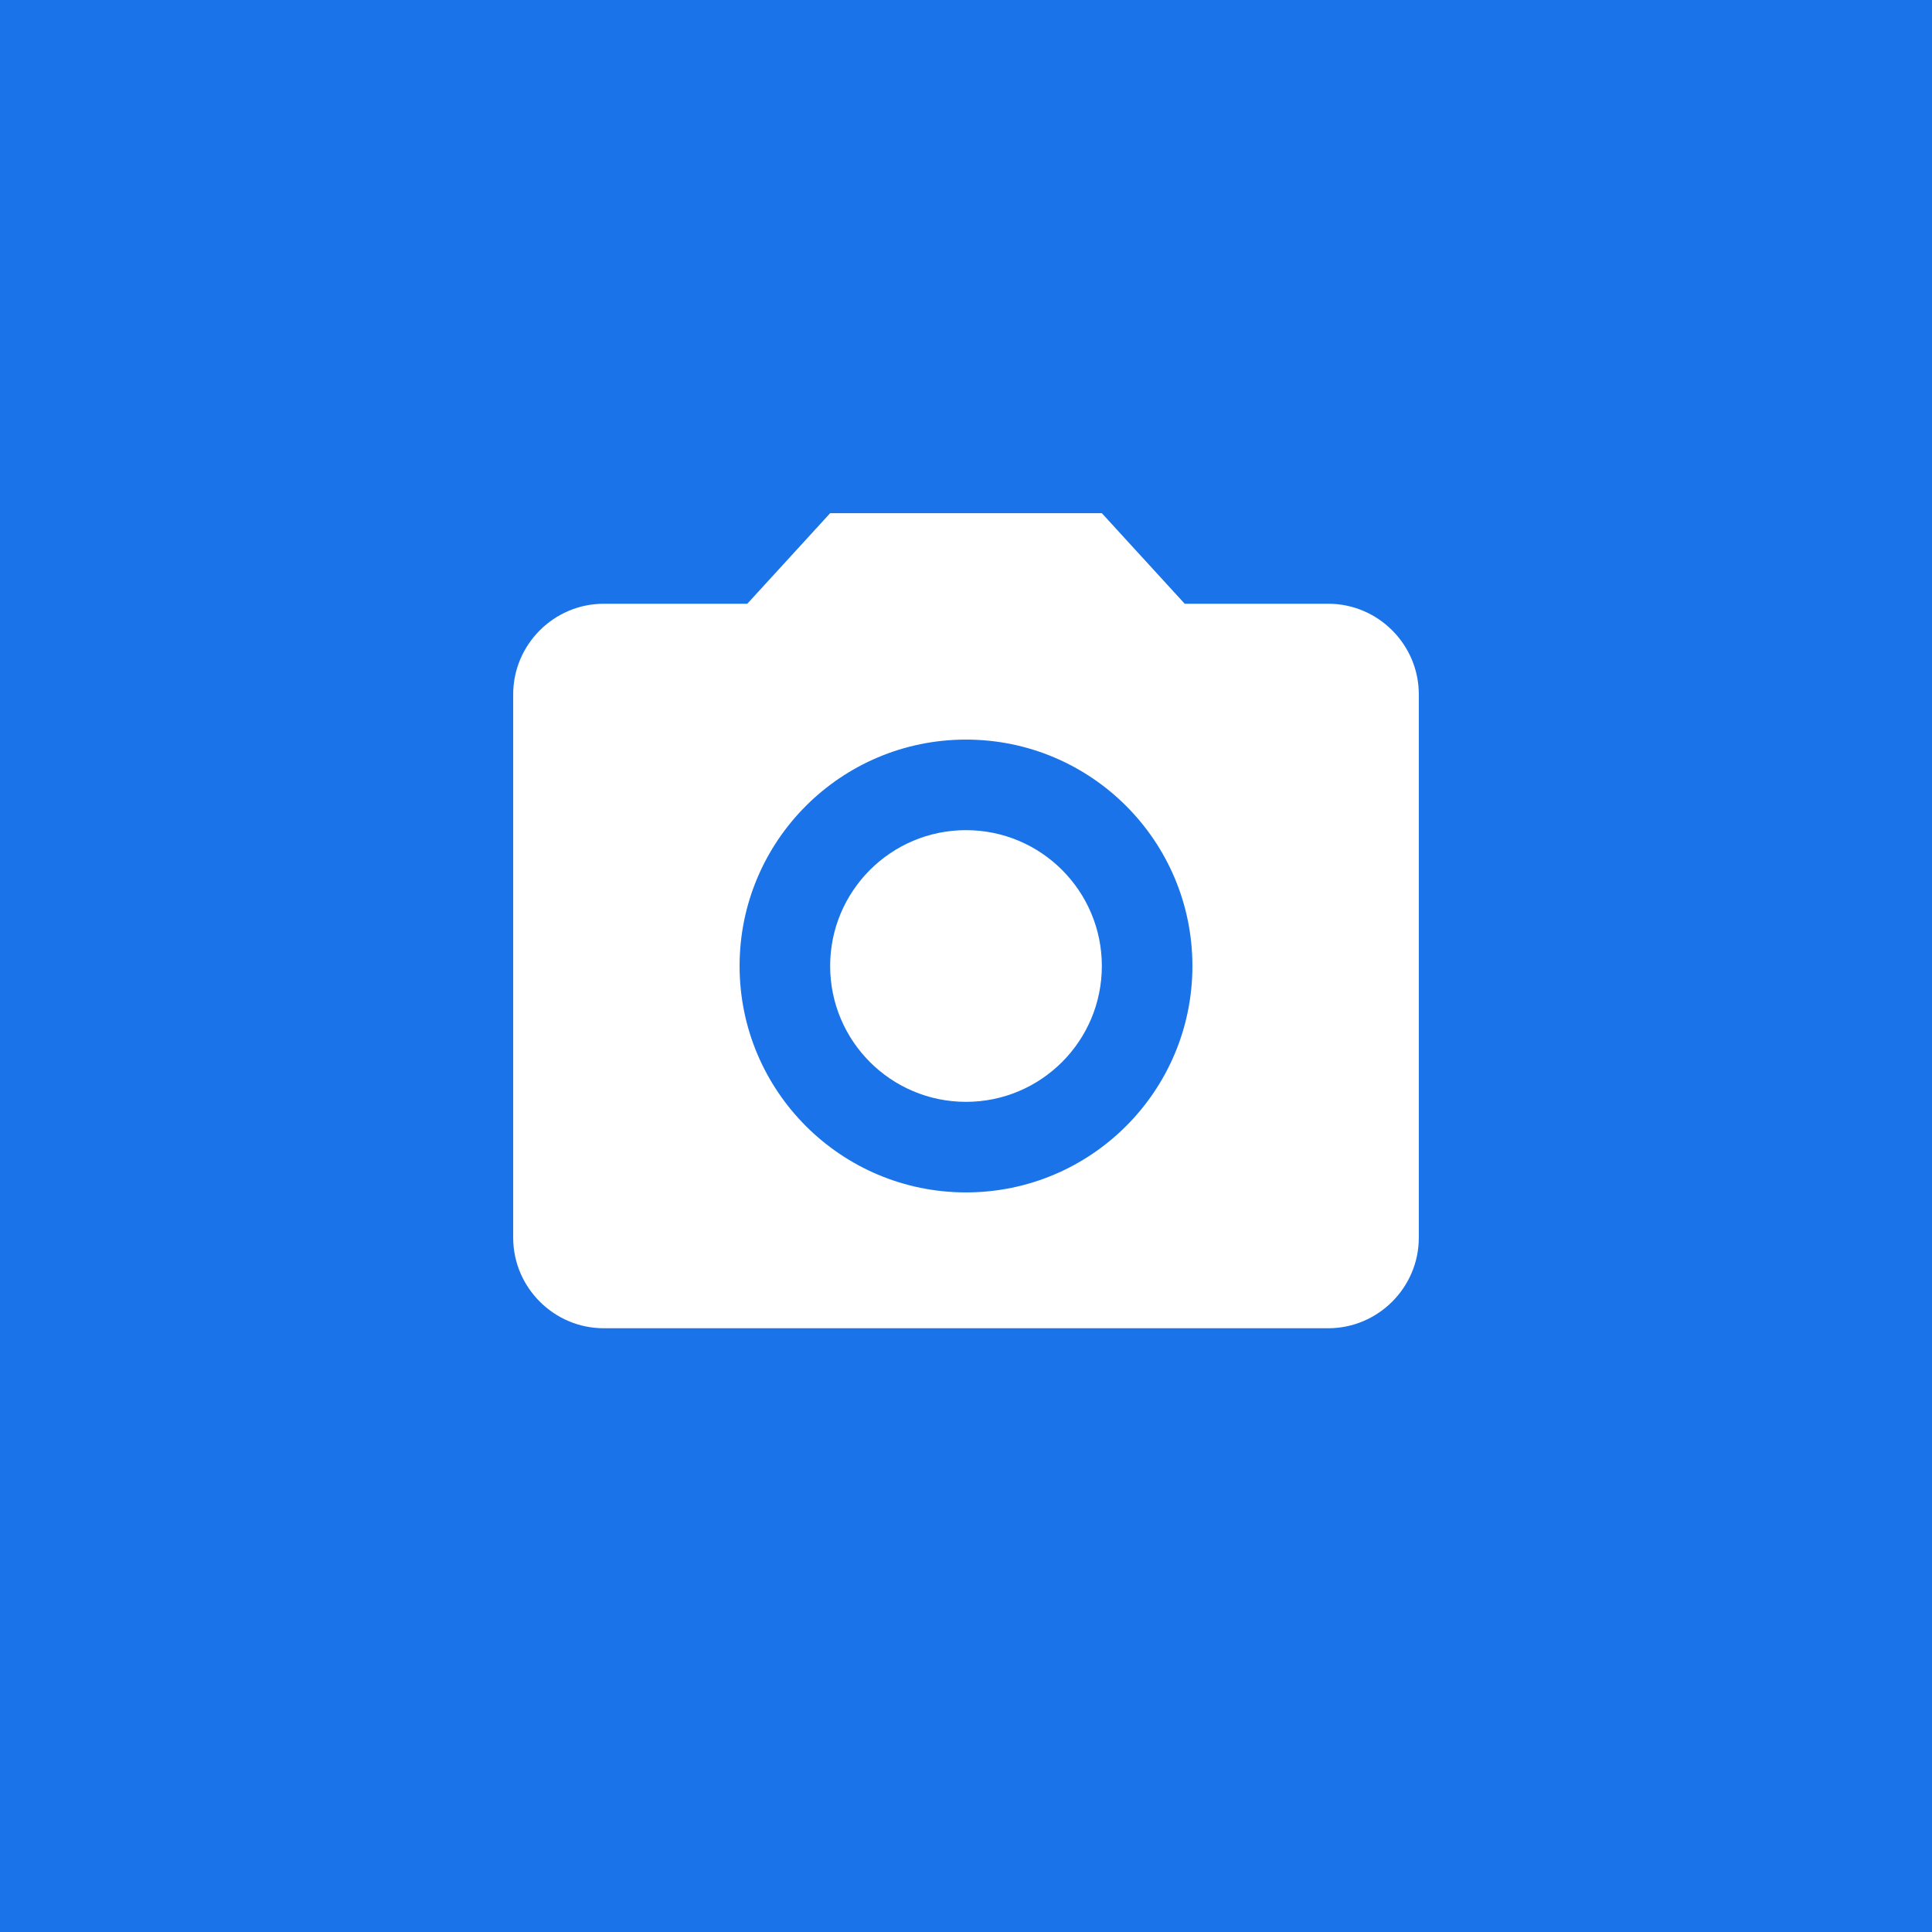
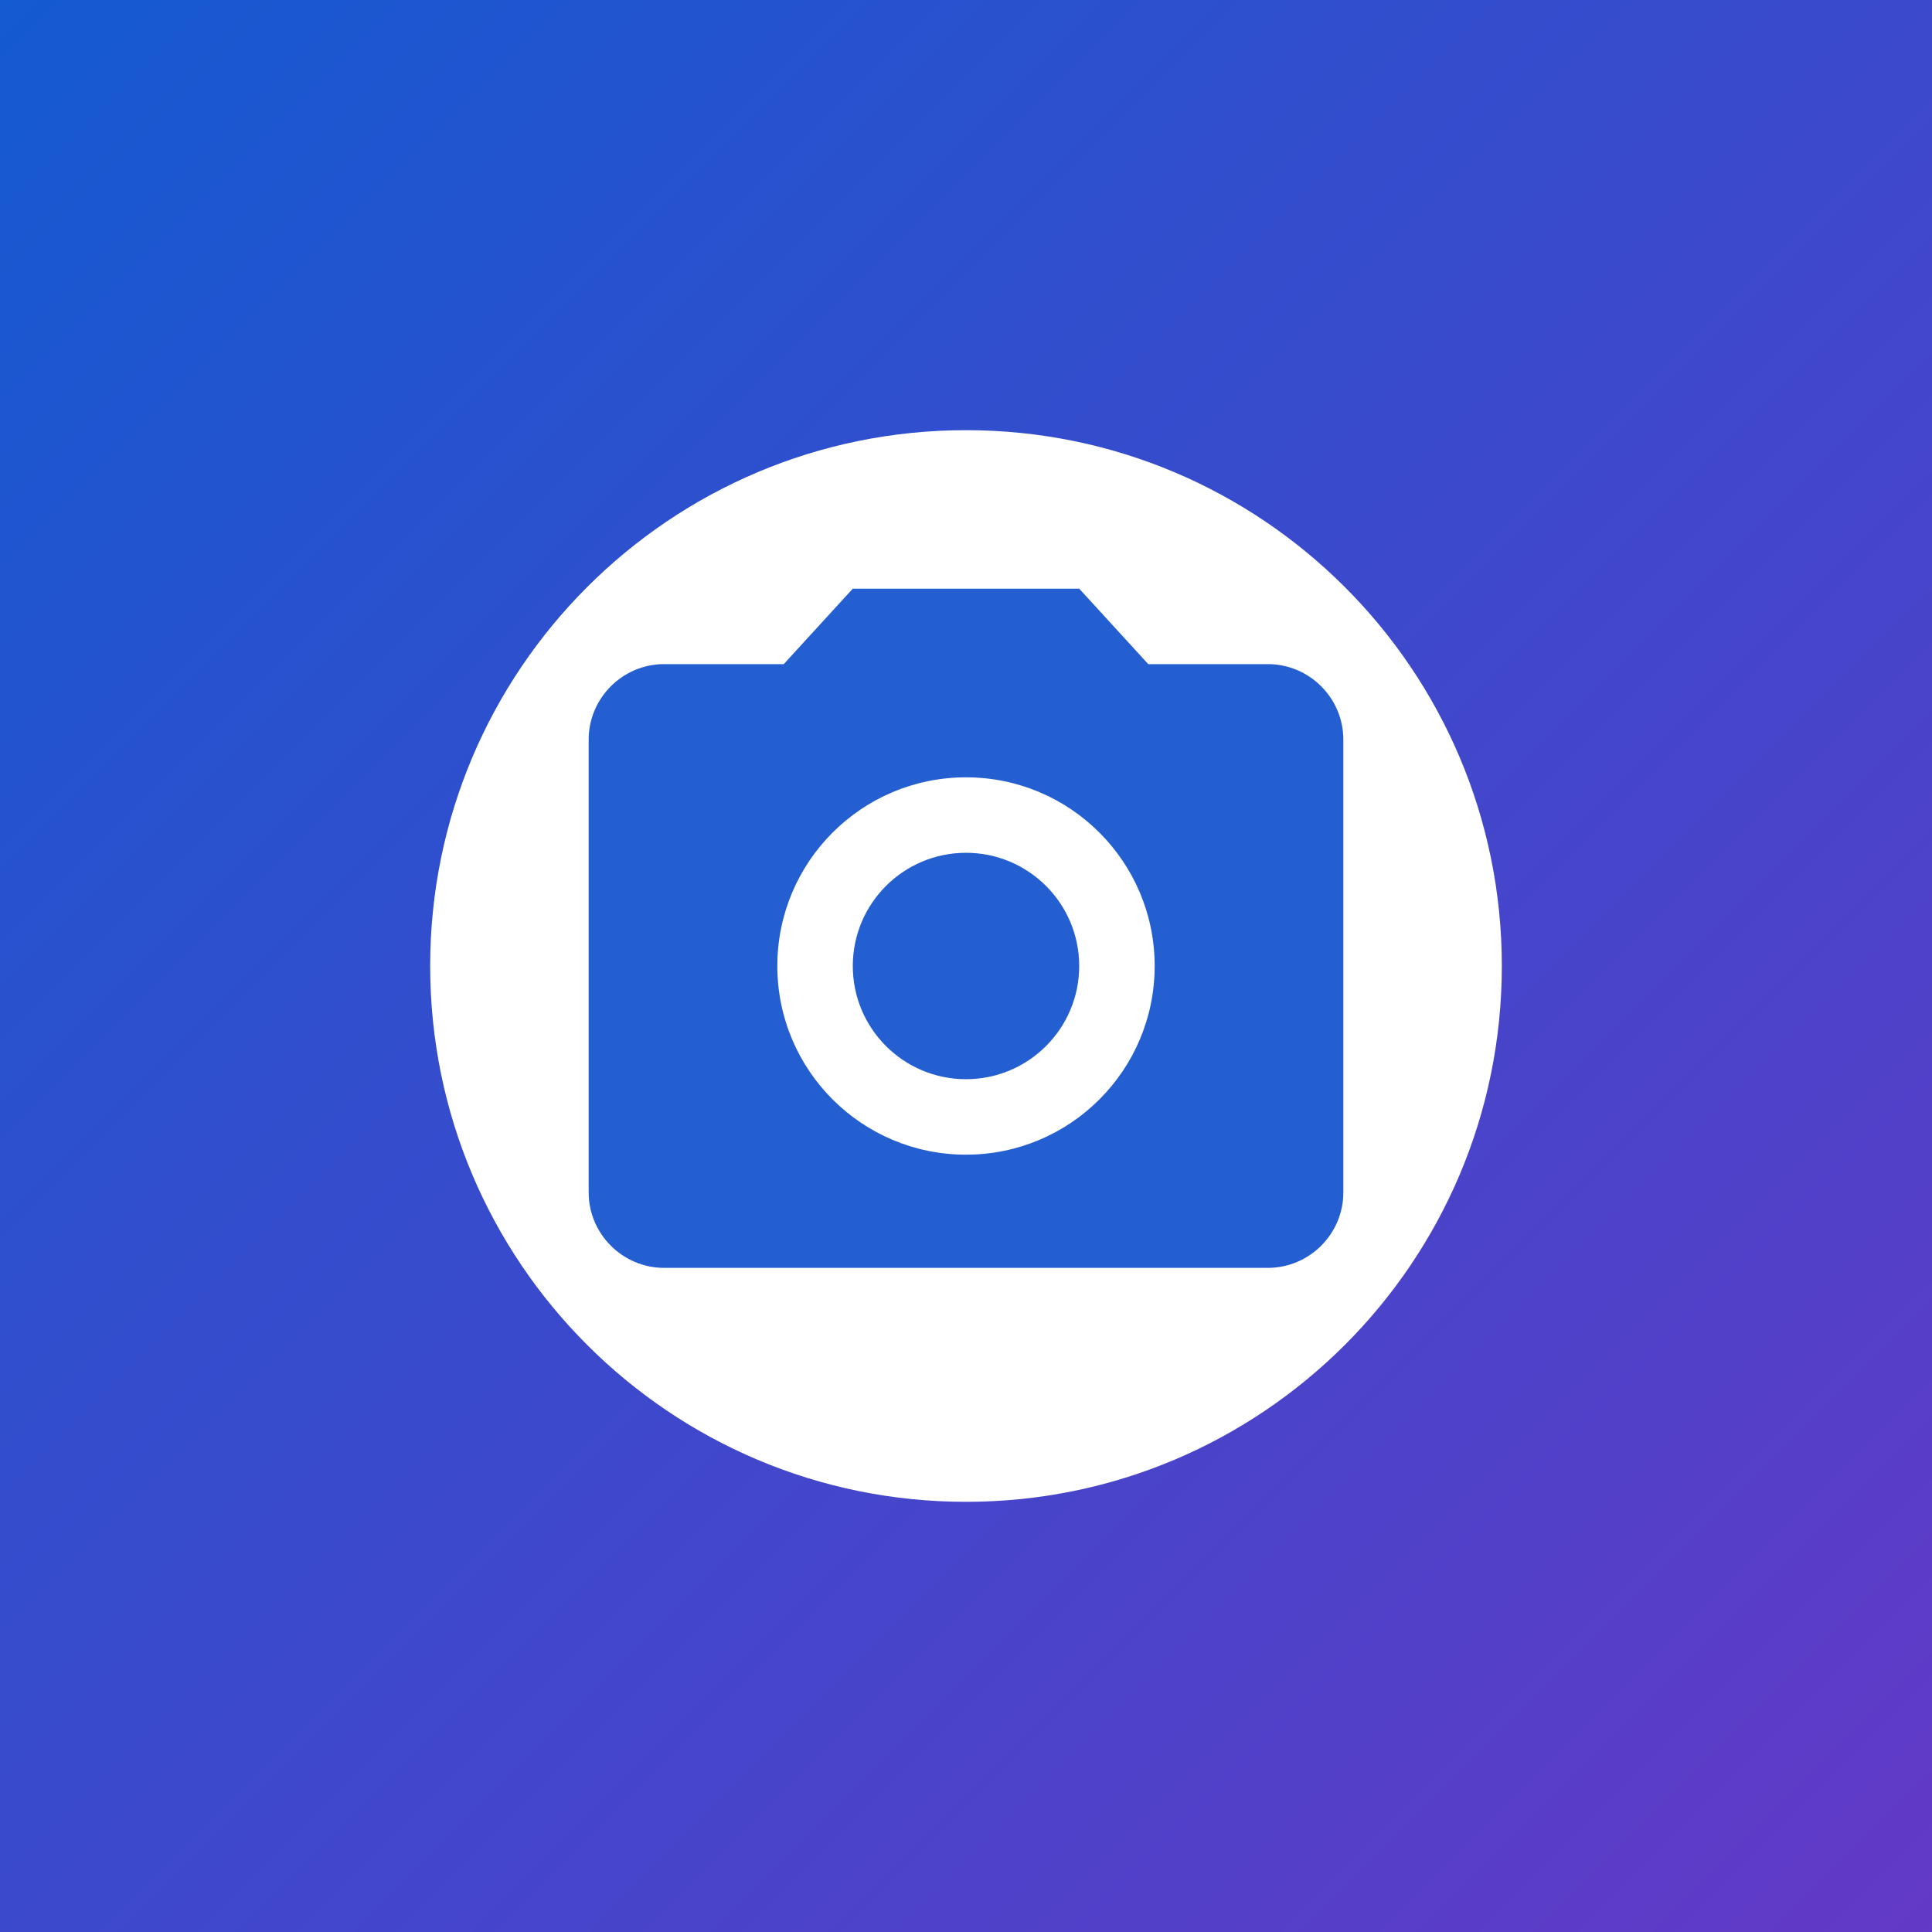
<svg xmlns="http://www.w3.org/2000/svg" viewBox="0 0 512 512">
-   <rect width="512" height="512" fill="#1a73e8" />
-   <path transform="translate(112 112) scale(12)" fill="#fff" d="M9 2 7.17 4H4c-1.1 0-2 .9-2 2v12c0 1.1.9 2 2 2h16c1.1 0 2-.9 2-2V6c0-1.1-.9-2-2-2h-3.17L15 2H9zm3 5a5 5 0 1 1 0 10 5 5 0 0 1 0-10zm0 2a3 3 0 1 0 0 6 3 3 0 0 0 0-6z" />
+   <defs>
+     <linearGradient id="bg" x1="0" y1="0" x2="1" y2="1">
+       <stop stop-color="#145ad1" />
+       <stop offset="1" stop-color="#6339c7" />
+     </linearGradient>
+   </defs>
+   <rect width="512" height="512" fill="url(#bg)" />
+   <circle cx="256" cy="256" r="142" fill="#fff" />
+   <path transform="translate(136 136) scale(10)" fill="#245fd1" d="M9 2 7.17 4H4c-1.1 0-2 .9-2 2v12c0 1.1.9 2 2 2h16c1.1 0 2-.9 2-2V6c0-1.1-.9-2-2-2h-3.17L15 2H9zm3 5a5 5 0 1 1 0 10 5 5 0 0 1 0-10zm0 2a3 3 0 1 0 0 6 3 3 0 0 0 0-6z" />
</svg>
